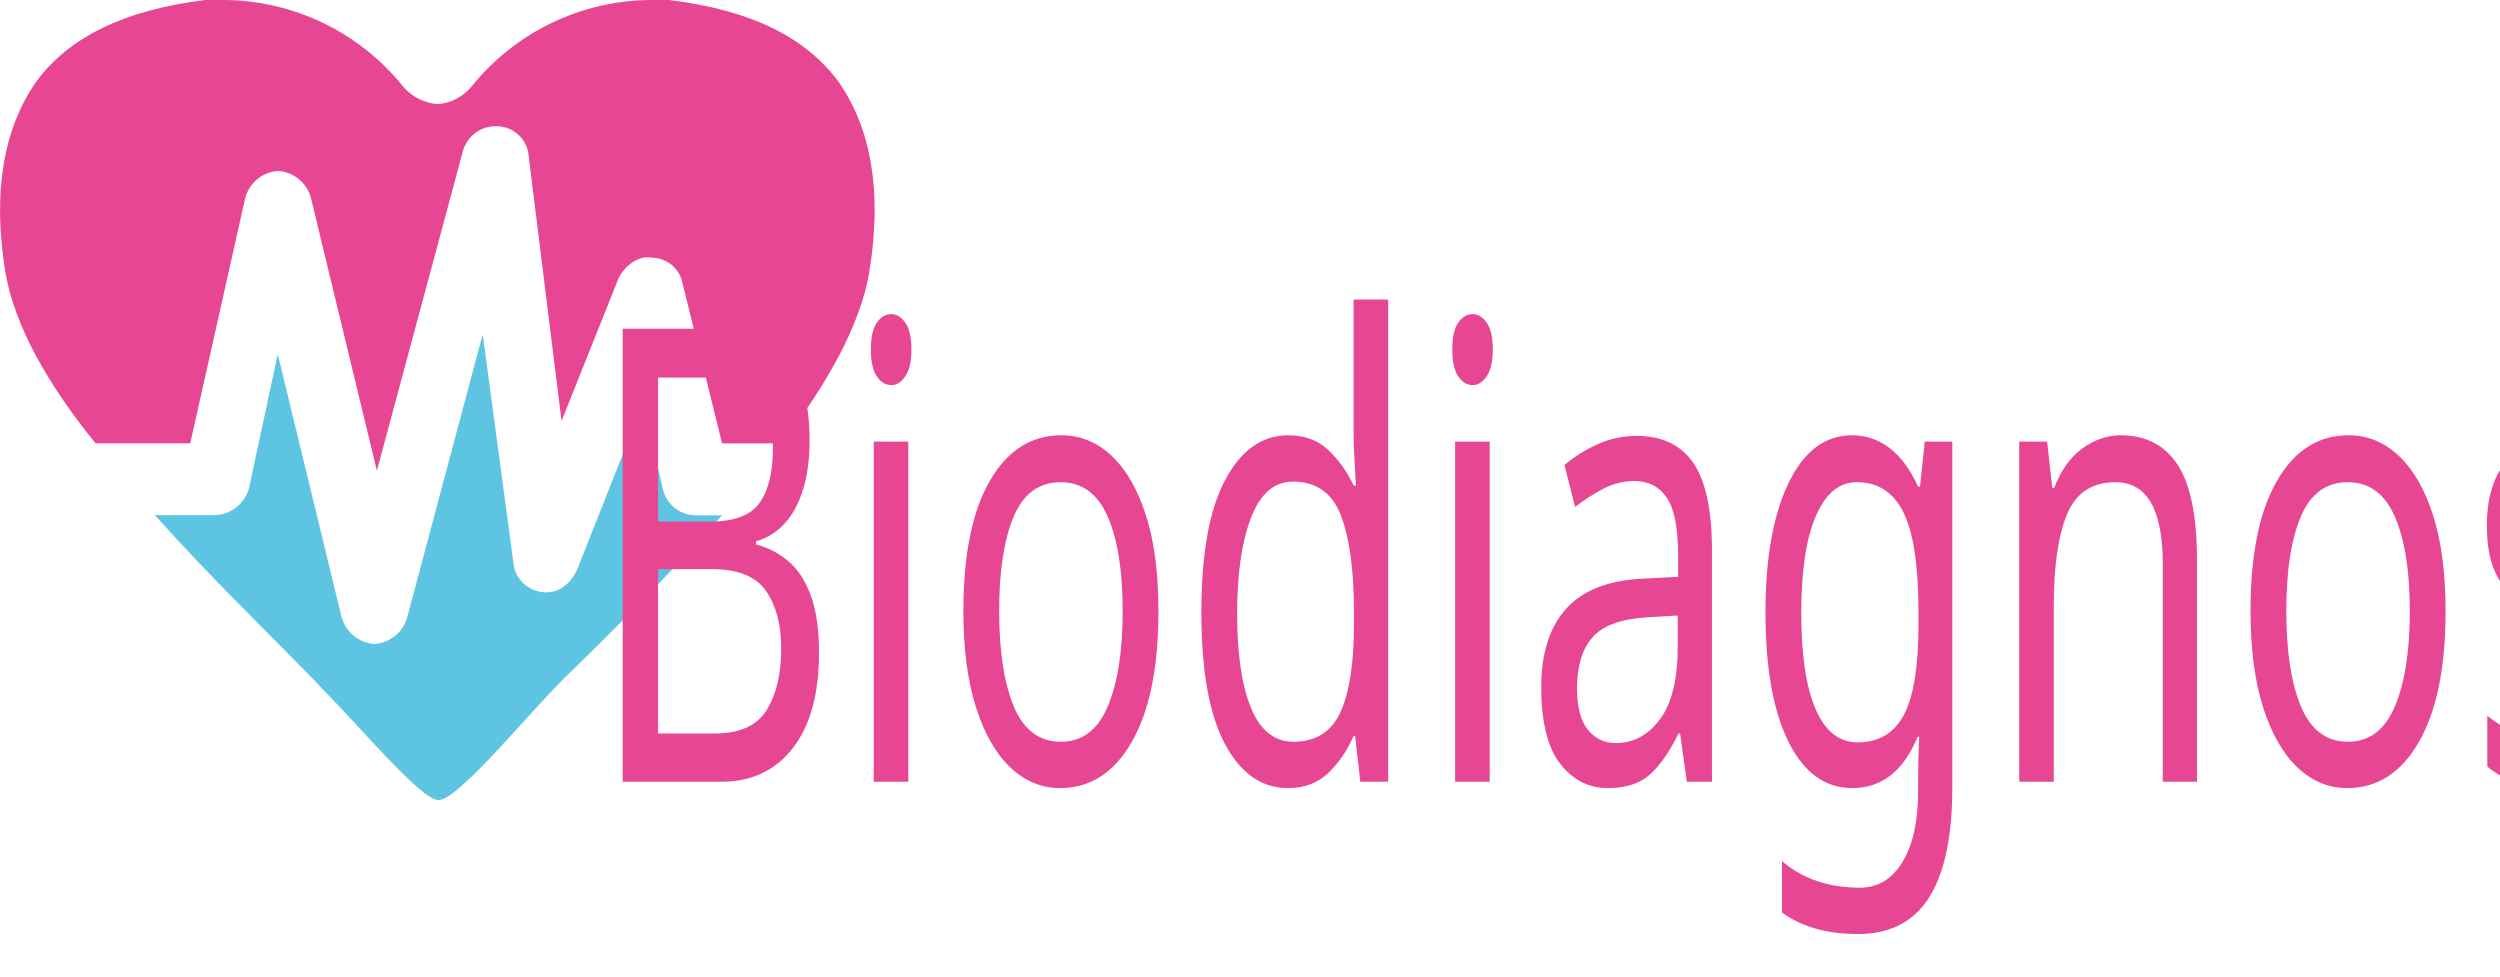
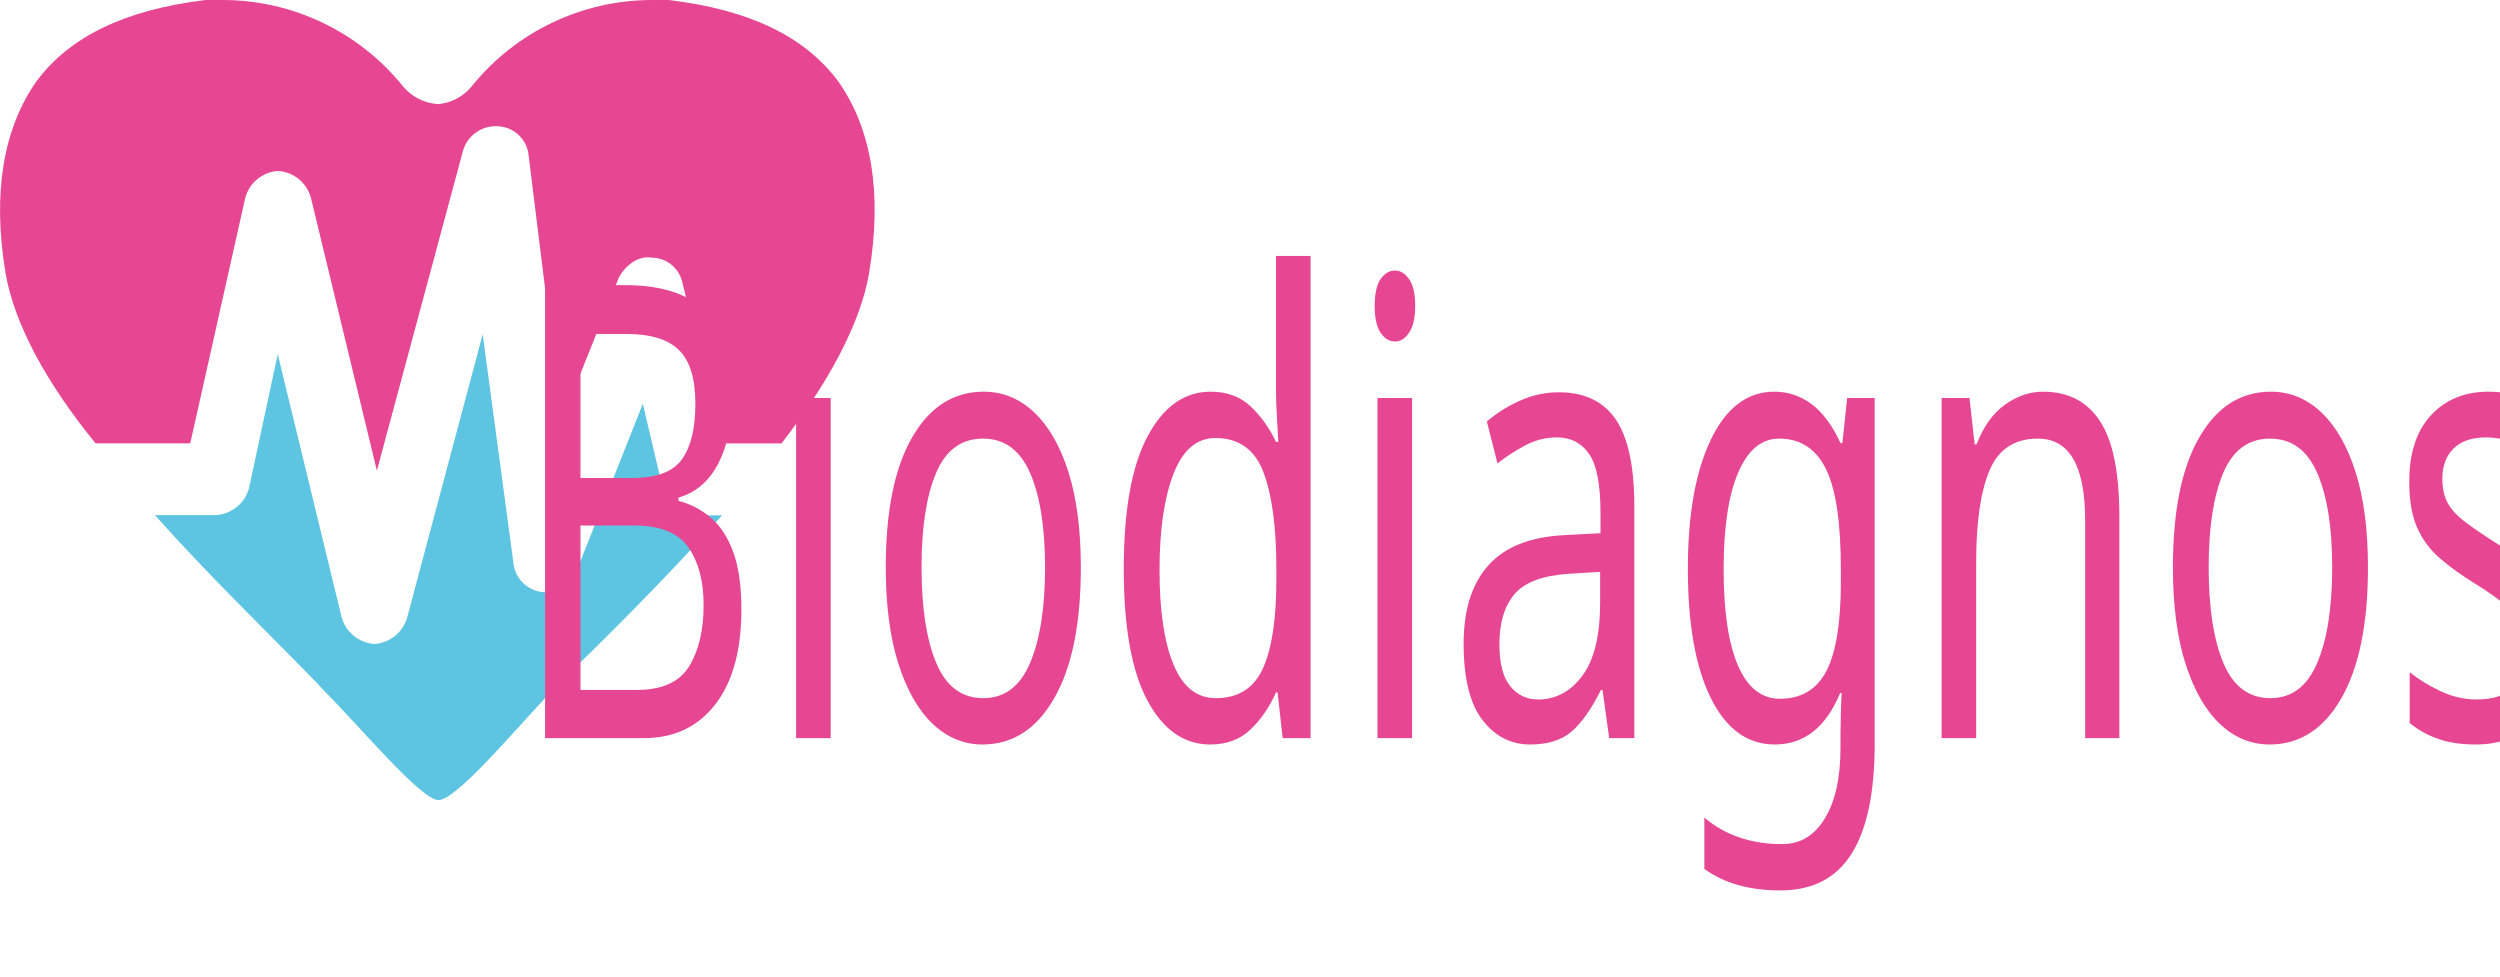
<svg xmlns="http://www.w3.org/2000/svg" viewBox="0 0 326.29 127.42">
  <defs>
    <style>.cls-1{fill:#5dc4e1;}.cls-1,.cls-2{fill-rule:evenodd;}.cls-2,.cls-3{fill:#e74792;}.cls-3{font-size:82.81px;font-family:MonotypeCorsiva, Monotype Corsiva;}</style>
  </defs>
  <g id="Capa_2" data-name="Capa 2">
    <g id="Capa_1-2" data-name="Capa 1">
      <path class="cls-1" d="M73.29,88.89c-4.59,4.53-13.48,15.53-16.07,15.53-2.29,0-10.32-9.7-15.2-14.55l-.57-.64c-6.6-6.8-14.33-14.23-21.23-22h8a4.77,4.77,0,0,0,4.29-3.56l3.74-17.45,8.32,34.27a4.77,4.77,0,0,0,4.31,3.56h0a4.77,4.77,0,0,0,4.29-3.56L63,43.63l4,29.76a4.25,4.25,0,0,0,3.74,3.88c2,.31,3.71-1,4.58-2.92L83.9,52.7l2.59,11a4.4,4.4,0,0,0,4.31,3.56h3.44c-6.9,7.75-14.35,15.19-21,21.65Z" />
      <path class="cls-2" d="M113.45,35.56C112.3,42.34,108,50.12,102,57.87H94.24l-5.18-21a4.11,4.11,0,0,0-4-3.24c-1.72-.32-3.44,1-4.29,2.59L73.29,54.95,69,20.35a4.2,4.2,0,0,0-4-3.87,4.44,4.44,0,0,0-4.58,3.23L49.19,61.43l-8.6-35.57a4.76,4.76,0,0,0-4.31-3.55h0A4.76,4.76,0,0,0,32,25.86l-7.17,32H12.47C6.16,50.12,1.85,42.34.71,35.56-1,25.21.43,16.81,4.72,10.67,9,4.85,16.2,1.29,26.82,0h2.29A30.25,30.25,0,0,1,52.63,11.31a6.46,6.46,0,0,0,4.59,2.28,6.4,6.4,0,0,0,4.31-2.28A30.26,30.26,0,0,1,85,0h2.29C98,1.29,105.13,4.85,109.44,10.67c4.31,6.15,5.73,14.55,4,24.89Z" />
-       <text class="cls-3" transform="translate(76.29 102.03) scale(0.62 1)">Biodiagnostic</text>
+       <text class="cls-3" transform="translate(66.16 96.34) scale(0.62 1)">Biodiagnostic</text>
    </g>
  </g>
</svg>
